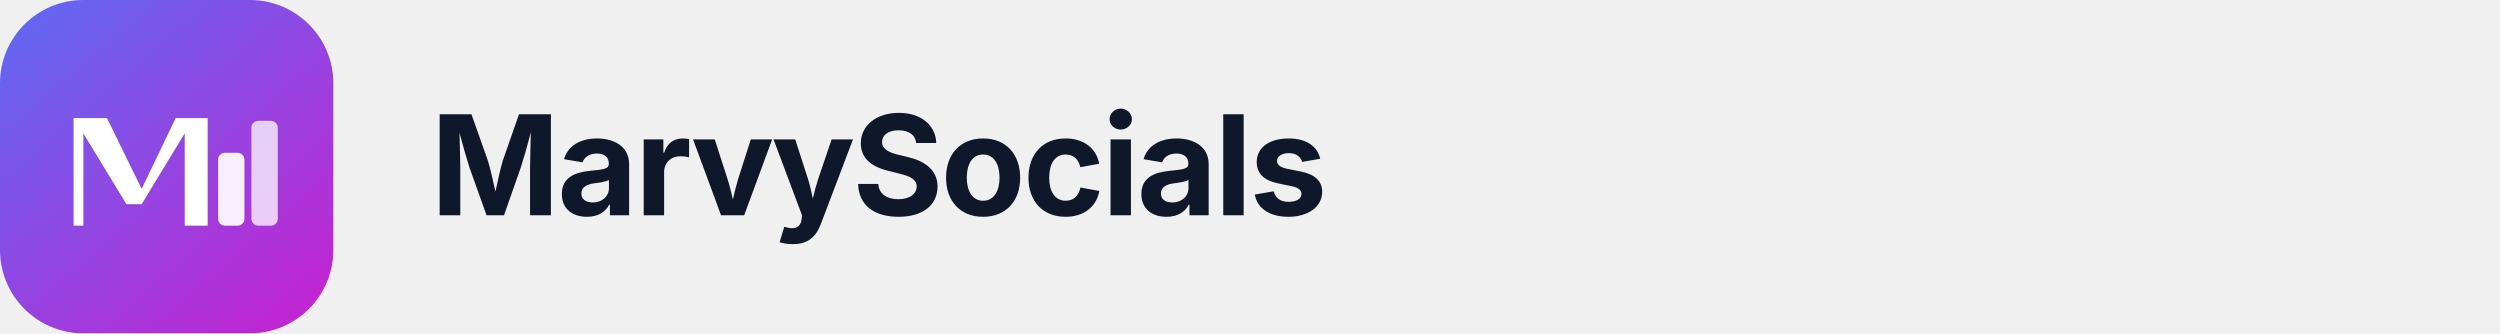
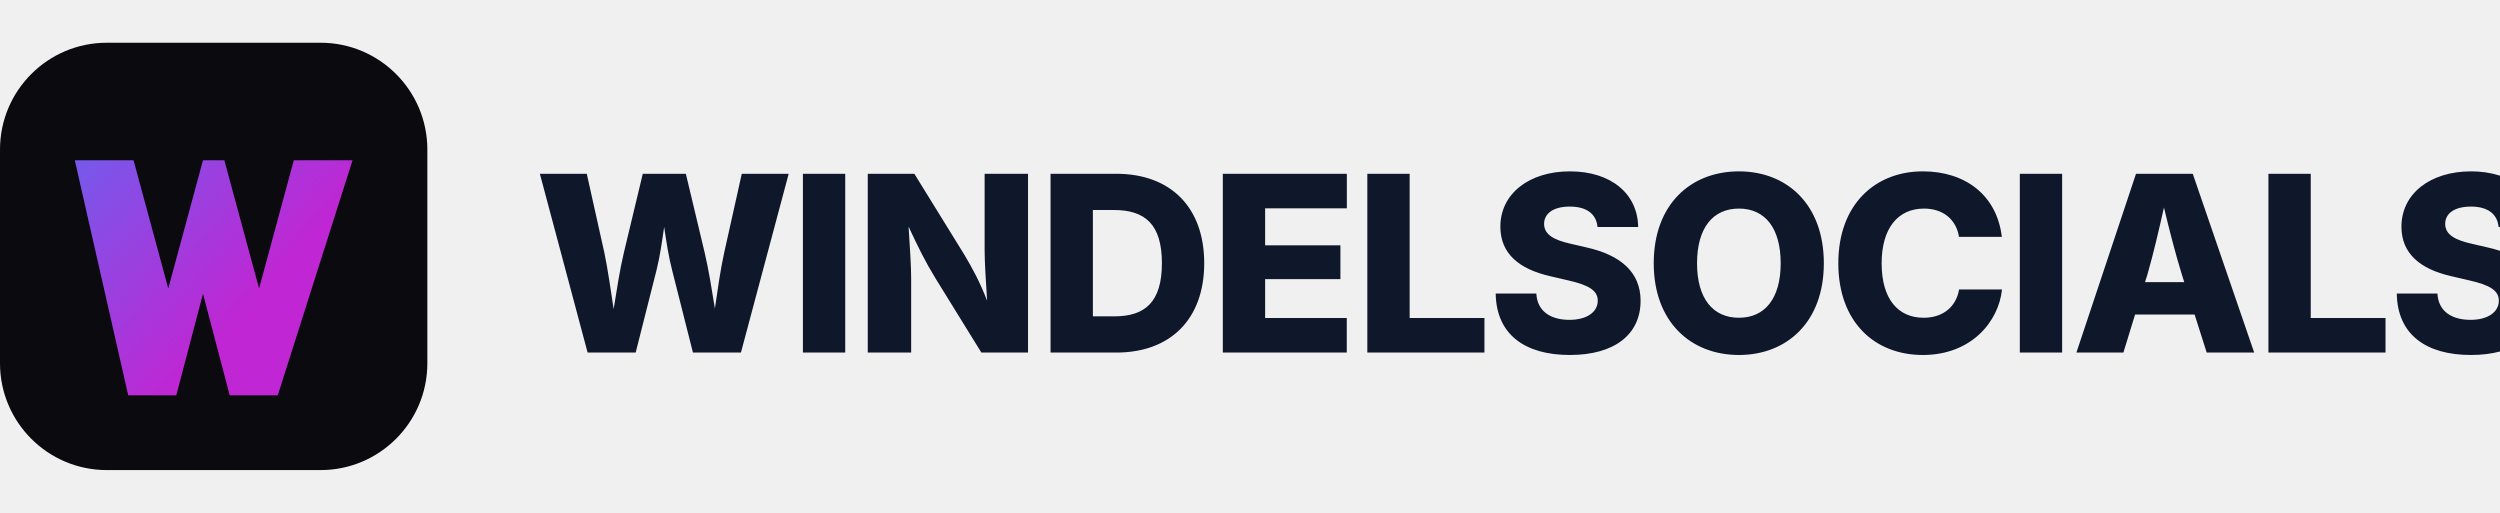
- <svg xmlns="http://www.w3.org/2000/svg" viewBox="0 0 360 48" role="img" aria-label="MarvySocials">
+ <svg xmlns="http://www.w3.org/2000/svg" viewBox="0 0 468 96" role="img" aria-label="WINDELSOCIALS">
  <defs>
-     <linearGradient id="wp-x-mark" x1="4" y1="2" x2="42" y2="46" gradientUnits="userSpaceOnUse">
+     <linearGradient id="wa" x1="12" y1="16" x2="52" y2="52" gradientUnits="userSpaceOnUse">
      <stop stop-color="#6366F1" />
      <stop offset="1" stop-color="#C026D3" />
    </linearGradient>
  </defs>
-   <rect width="48" height="48" rx="12" fill="url(#wp-x-mark)" />
-   <path d="M12 32.5V19.2L18.2 29.4h2.2L26.6 19.2V32.5h3.3V17H25.3L20.4 27.2 15.4 17H10.6v15.5H12z" fill="#fff" />
-   <rect x="31.4" y="22" width="3.8" height="10.5" rx="1" fill="#fff" opacity=".92" />
-   <rect x="36.2" y="17.4" width="3.8" height="15.1" rx="1" fill="#fff" opacity=".75" />
-   <text x="62" y="31" font-family="Inter, ui-sans-serif, system-ui, sans-serif" font-size="20" font-weight="700" letter-spacing="-0.4" fill="#0F172A">MarvySocials</text>
+   <rect x="0" y="8" width="80" height="80" rx="20" fill="#0A0A0F" />
+   <path d="M14 30h11l6.5 24L38 30h4l6.5 24L55 30h11L52 74h-9l-5-19-5 19h-9L14 30z" fill="url(#wa)" />
+   <text x="100" y="66" font-family="Inter,Segoe UI,Helvetica,Arial,sans-serif" font-size="46" font-weight="800" letter-spacing="-1" fill="#0F172A">WINDELSOCIALS</text>
</svg>
